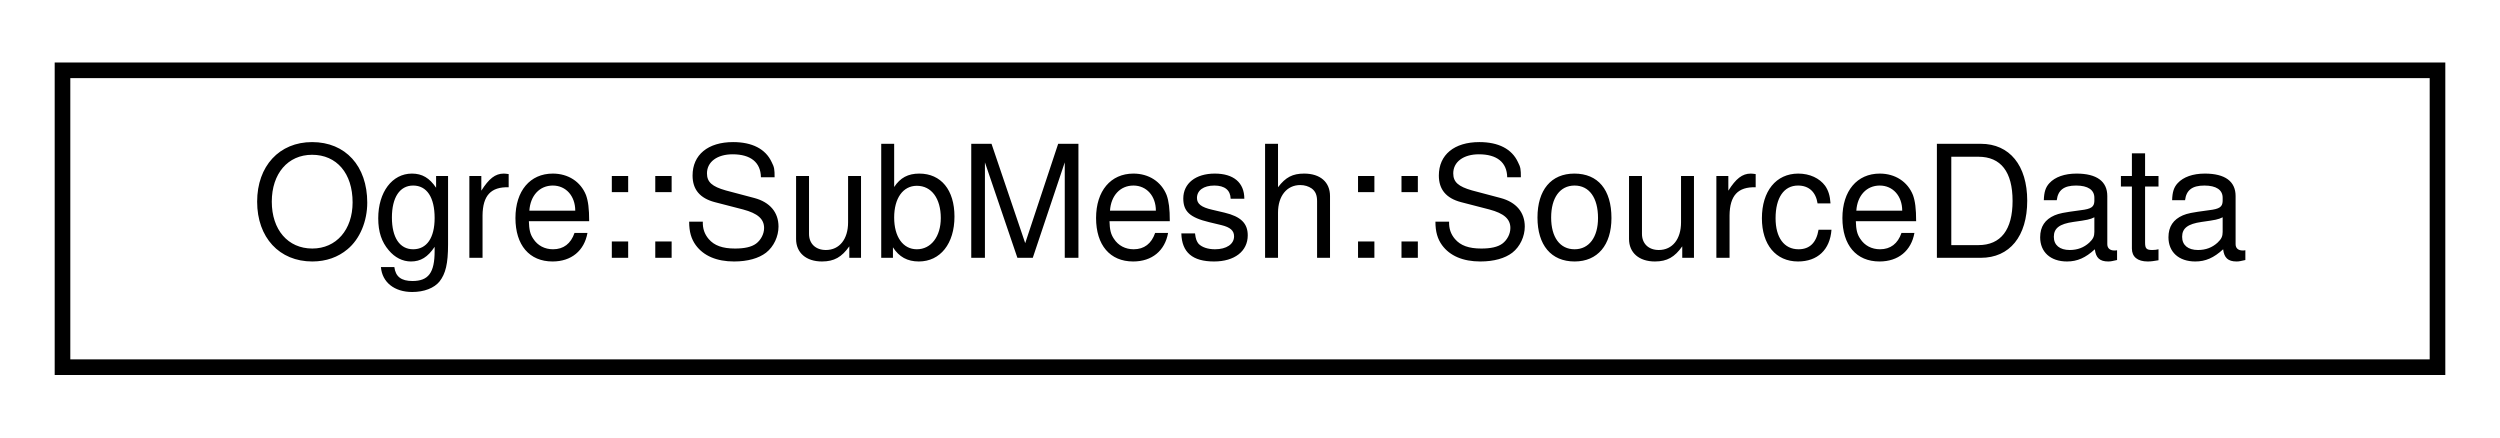
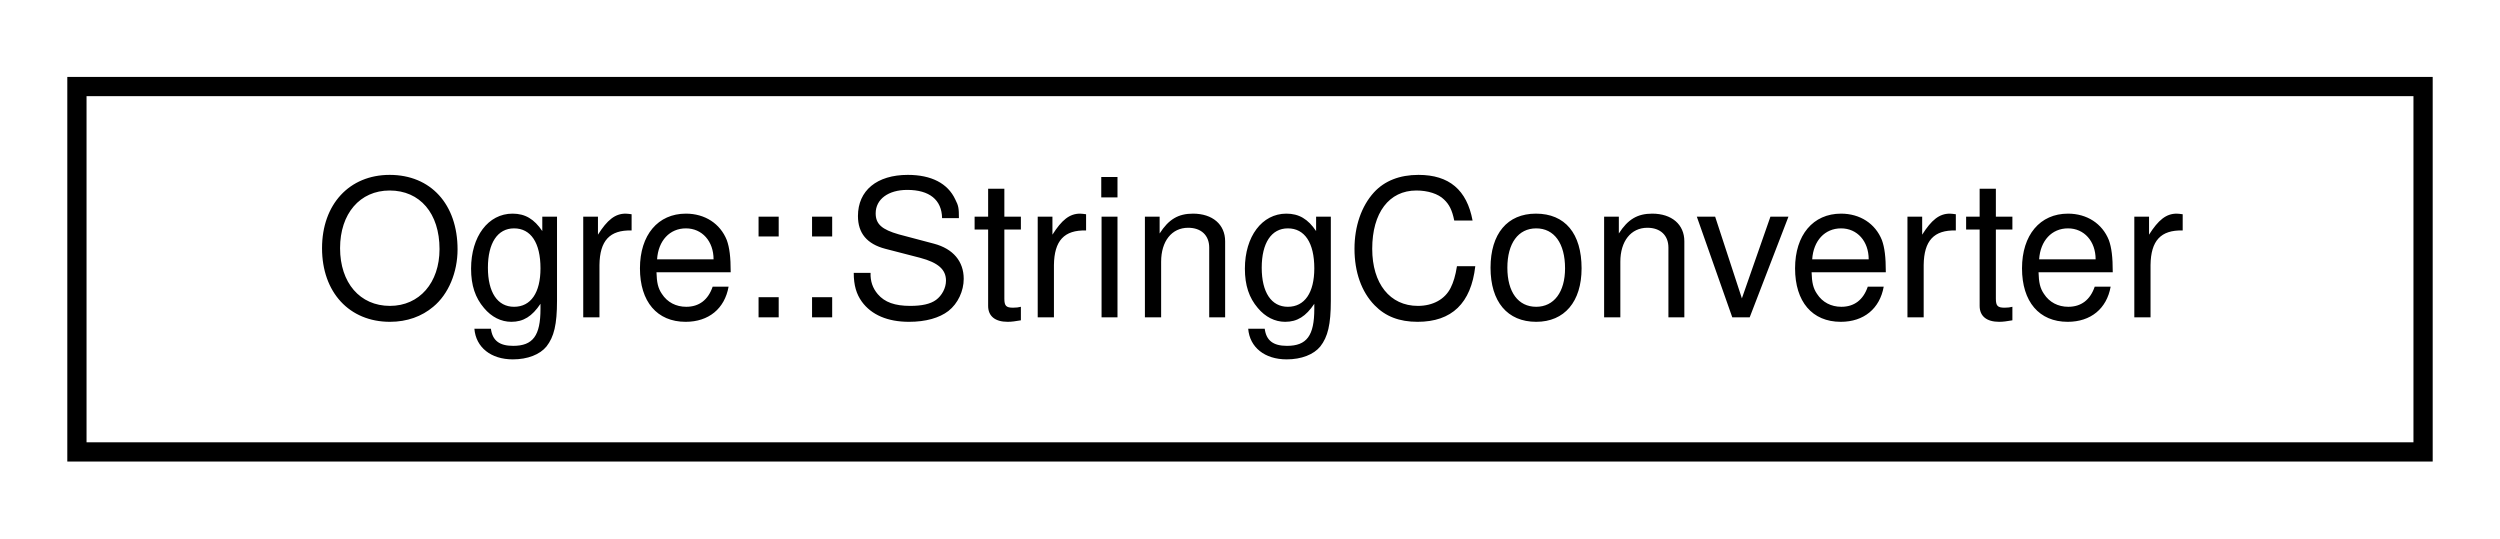
- <svg xmlns="http://www.w3.org/2000/svg" xmlns:xlink="http://www.w3.org/1999/xlink" width="160pt" height="28pt" viewBox="0.00 0.00 160.00 28.00">
+ <svg xmlns="http://www.w3.org/2000/svg" xmlns:xlink="http://www.w3.org/1999/xlink" width="130pt" height="28pt" viewBox="0.00 0.00 130.00 28.00">
  <g id="graph0" class="graph" transform="scale(1 1) rotate(0) translate(4 24)">
    <g id="node1" class="node">
      <g id="a_node1">
-         <a xlink:href="struct_ogre_1_1_sub_mesh_1_1_source_data.html" target="_top" xlink:title=" ">
-           <polygon fill="none" stroke="black" points="0,-0.5 0,-19.5 152,-19.5 152,-0.5 0,-0.5" />
-           <text text-anchor="middle" x="76" y="-7.5" font-family="Helvetica,sans-Serif" font-size="10.00">Ogre::SubMesh::SourceData</text>
+         <a xlink:href="class_ogre_1_1_string_converter.html" target="_top" xlink:title="Class for converting the core Ogre data types to/from Strings.">
+           <polygon fill="none" stroke="black" points="0,-0.5 0,-19.5 122,-19.5 122,-0.5 0,-0.5" />
+           <text text-anchor="middle" x="61" y="-7.5" font-family="Helvetica,sans-Serif" font-size="10.00">Ogre::StringConverter</text>
        </a>
      </g>
    </g>
  </g>
</svg>
